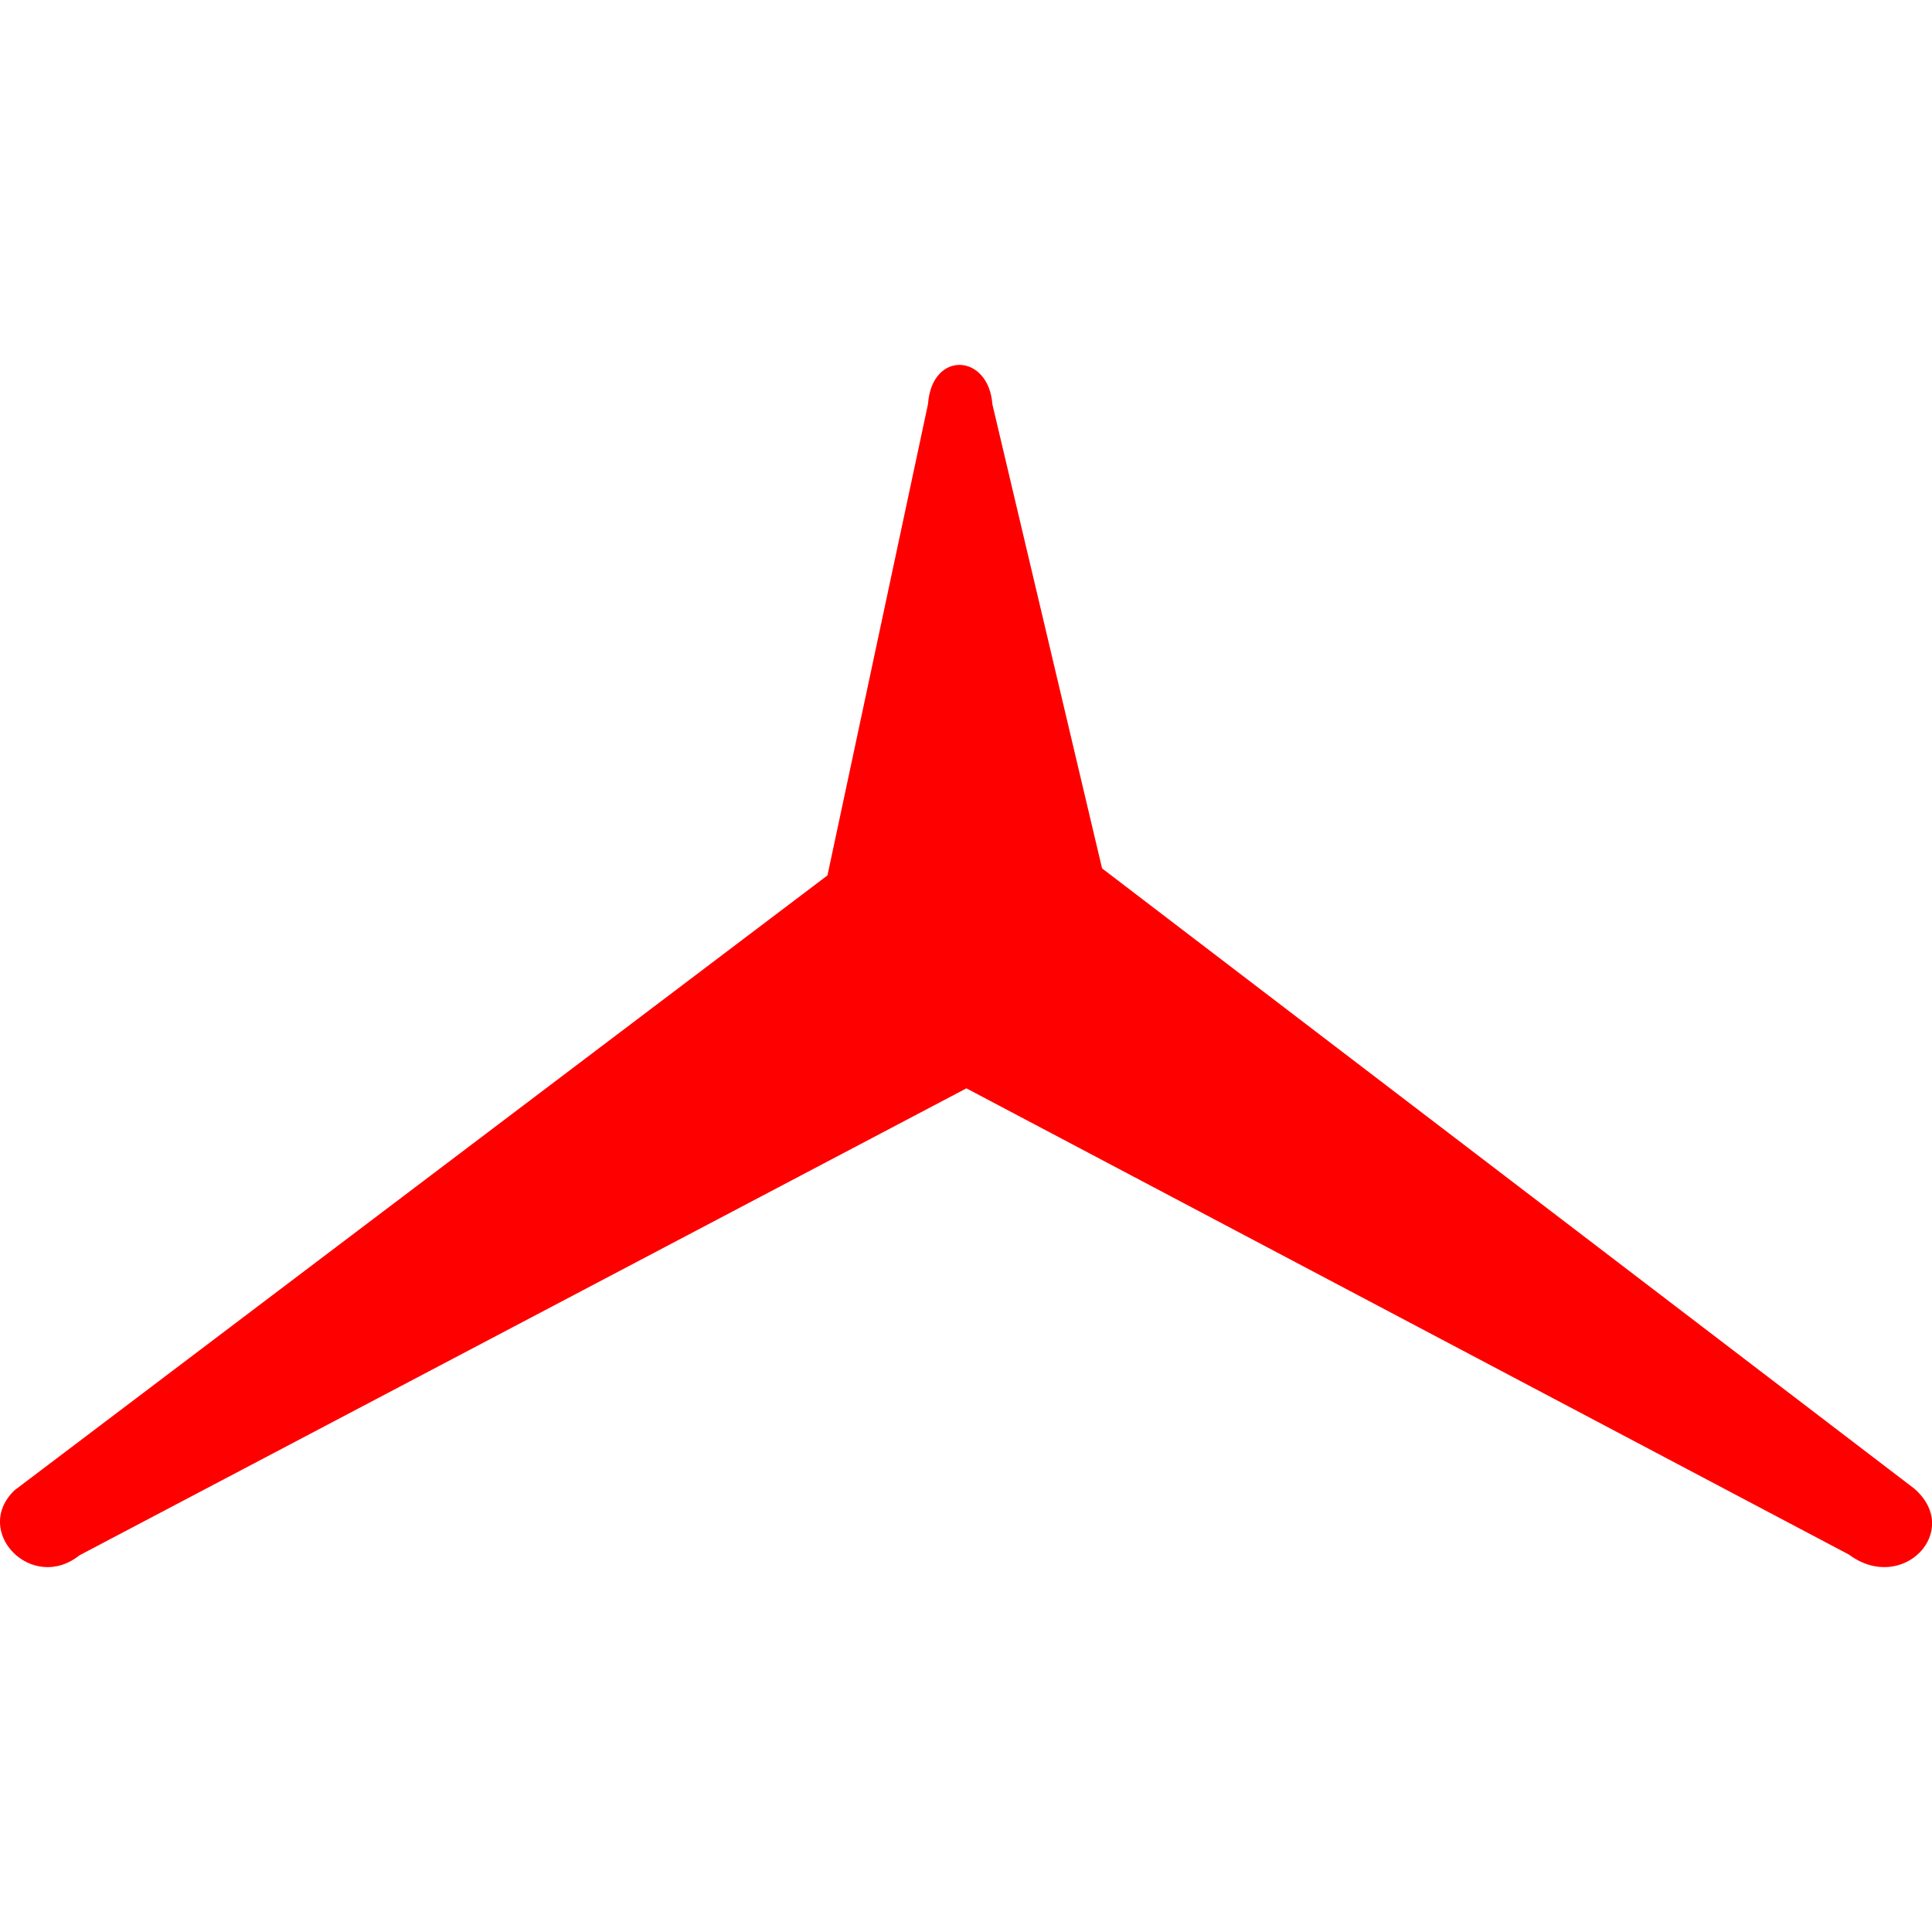
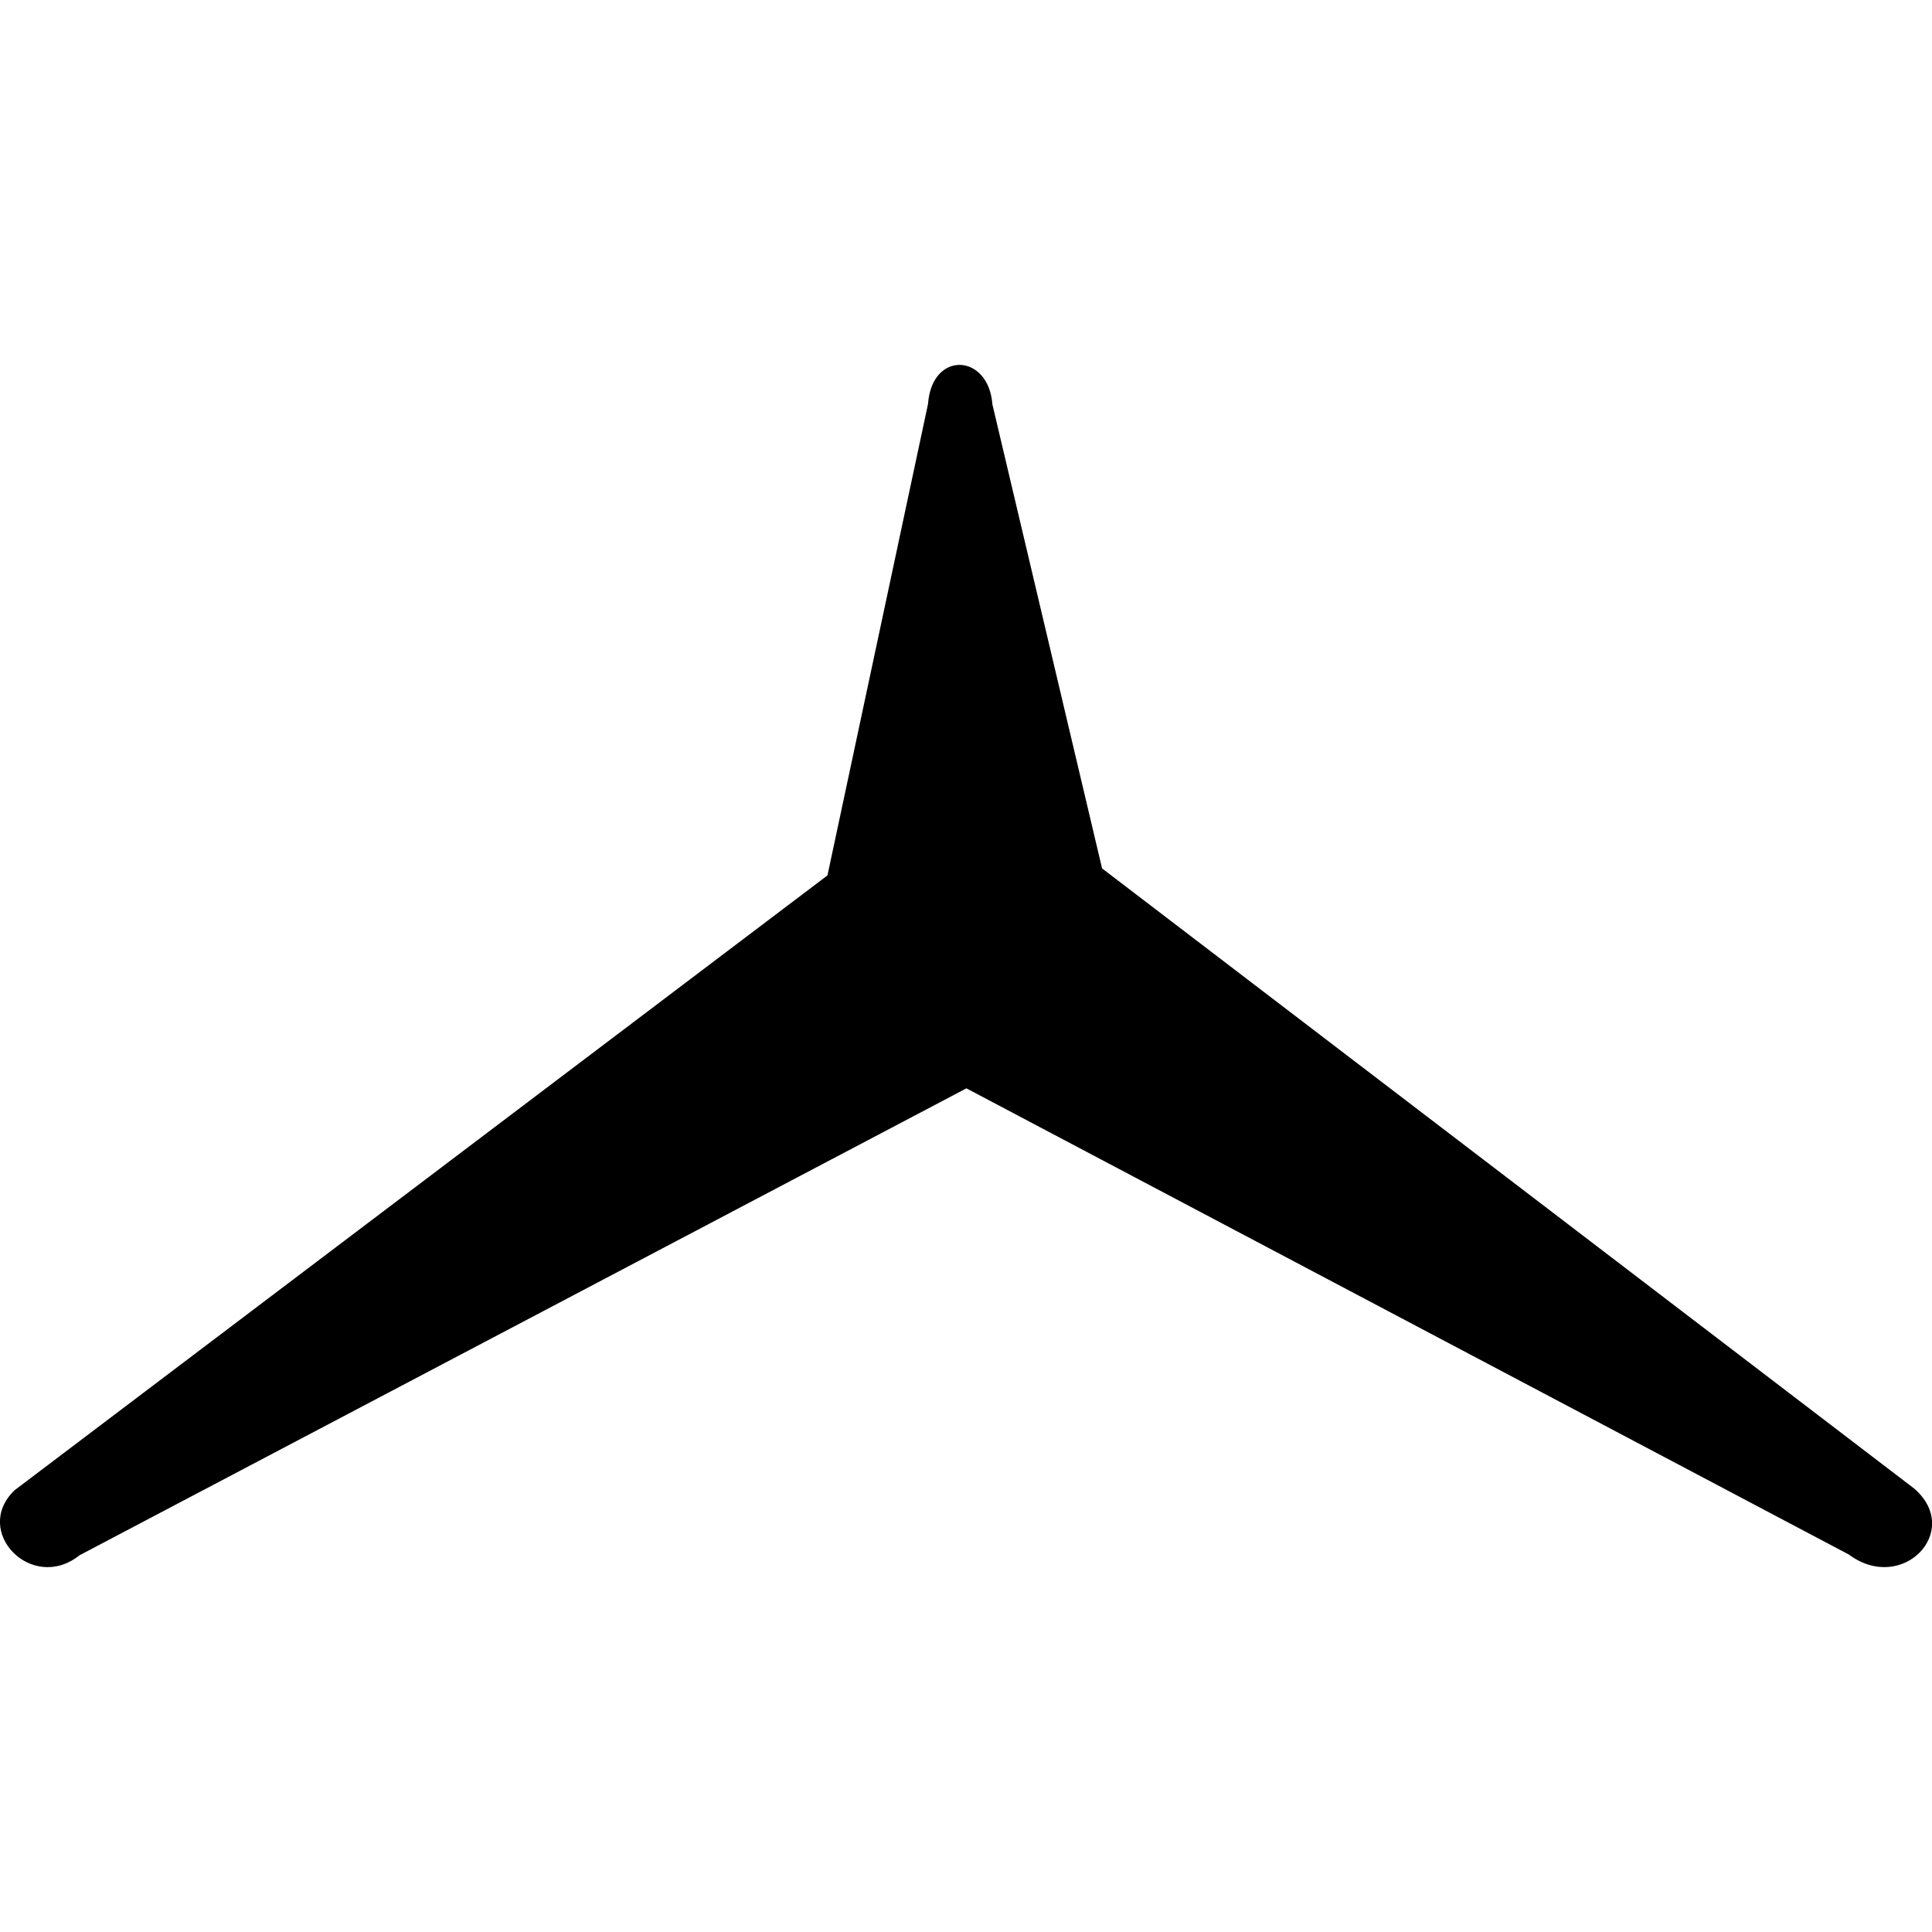
<svg xmlns="http://www.w3.org/2000/svg" viewBox="0 0 399.05 248.32" width="0.7em" height="0.7em">
  <defs>
-     <style>.cls-1{fill:red;}</style>
+     <style>.cls-1{fill:black;}</style>
  </defs>
  <g id="Layer_2" data-name="Layer 2">
    <g id="Layer_1-2" data-name="Layer 1">
      <path class="cls-1" d="M395.41,232.12c10,8.74-2.5,21.8-13.52,13.61l-182.28-96.3s0-16,0,0L16.43,245.87C6.58,253.73-5.81,240.93,3,232.45l167.91-127c.64-.47-.17.73,0,0L191.68,8.07c.8-11.09,12.52-10.45,13.3.1L227.63,104" />
    </g>
  </g>
</svg>
